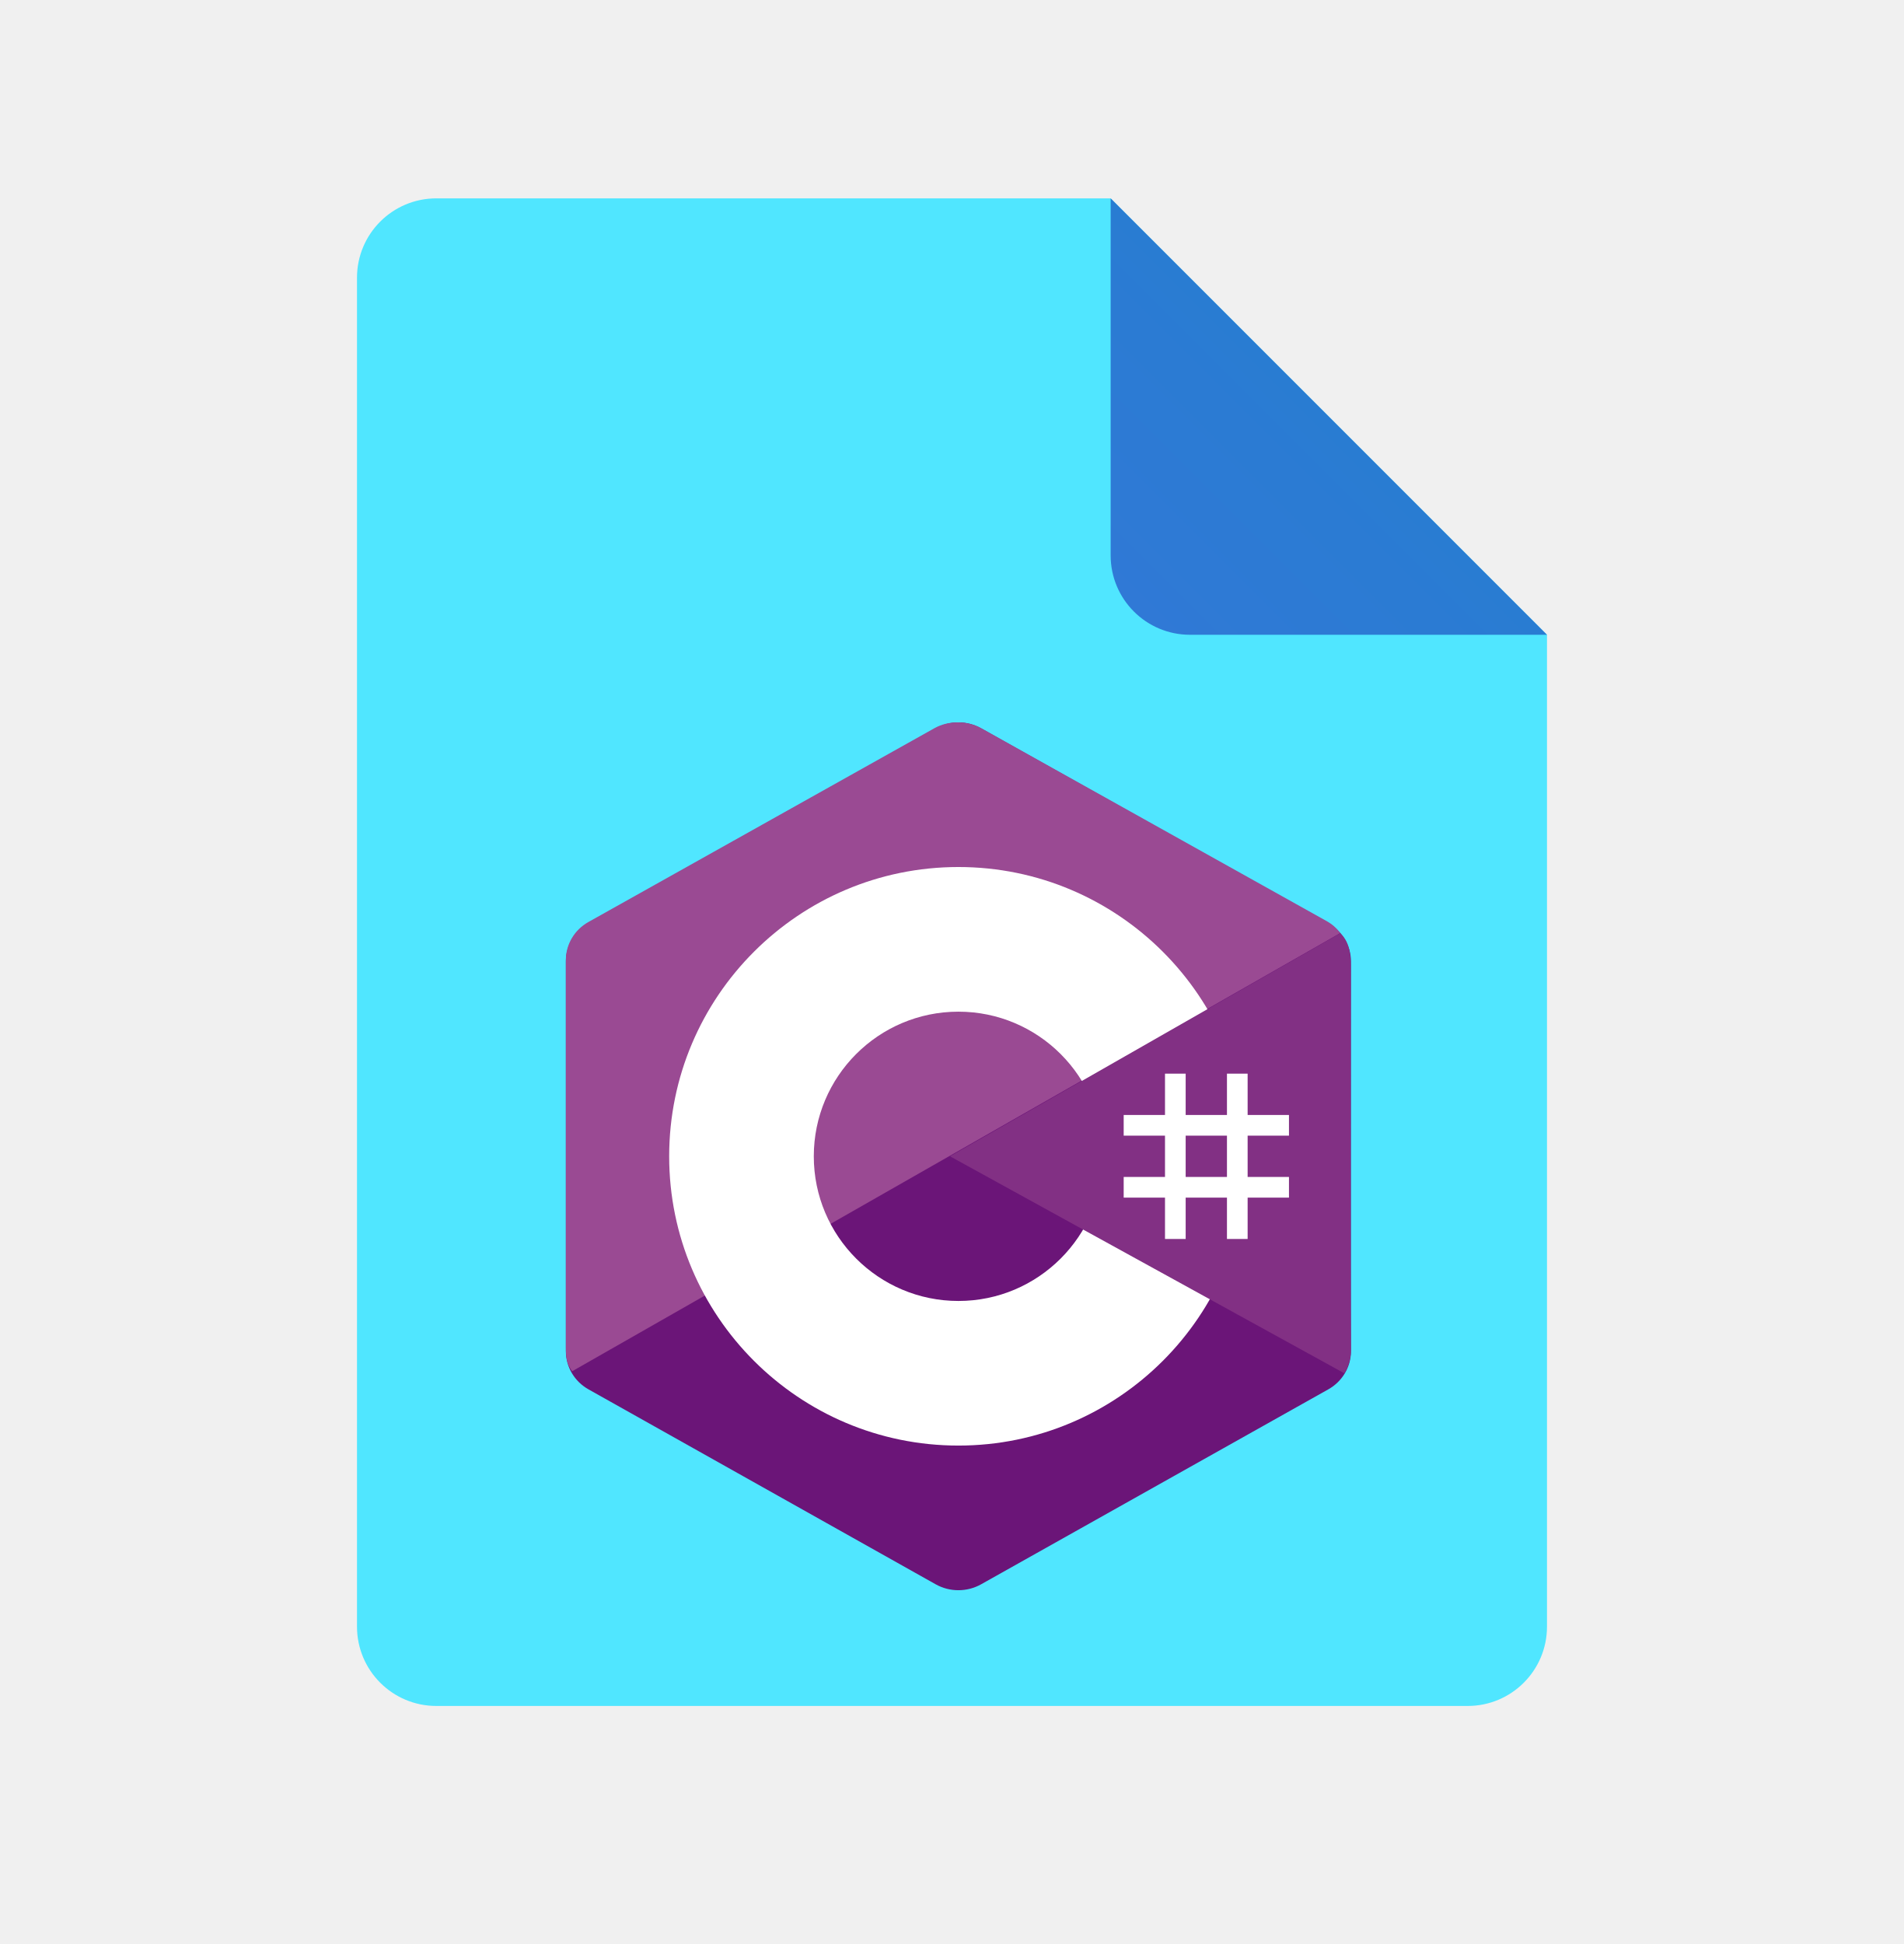
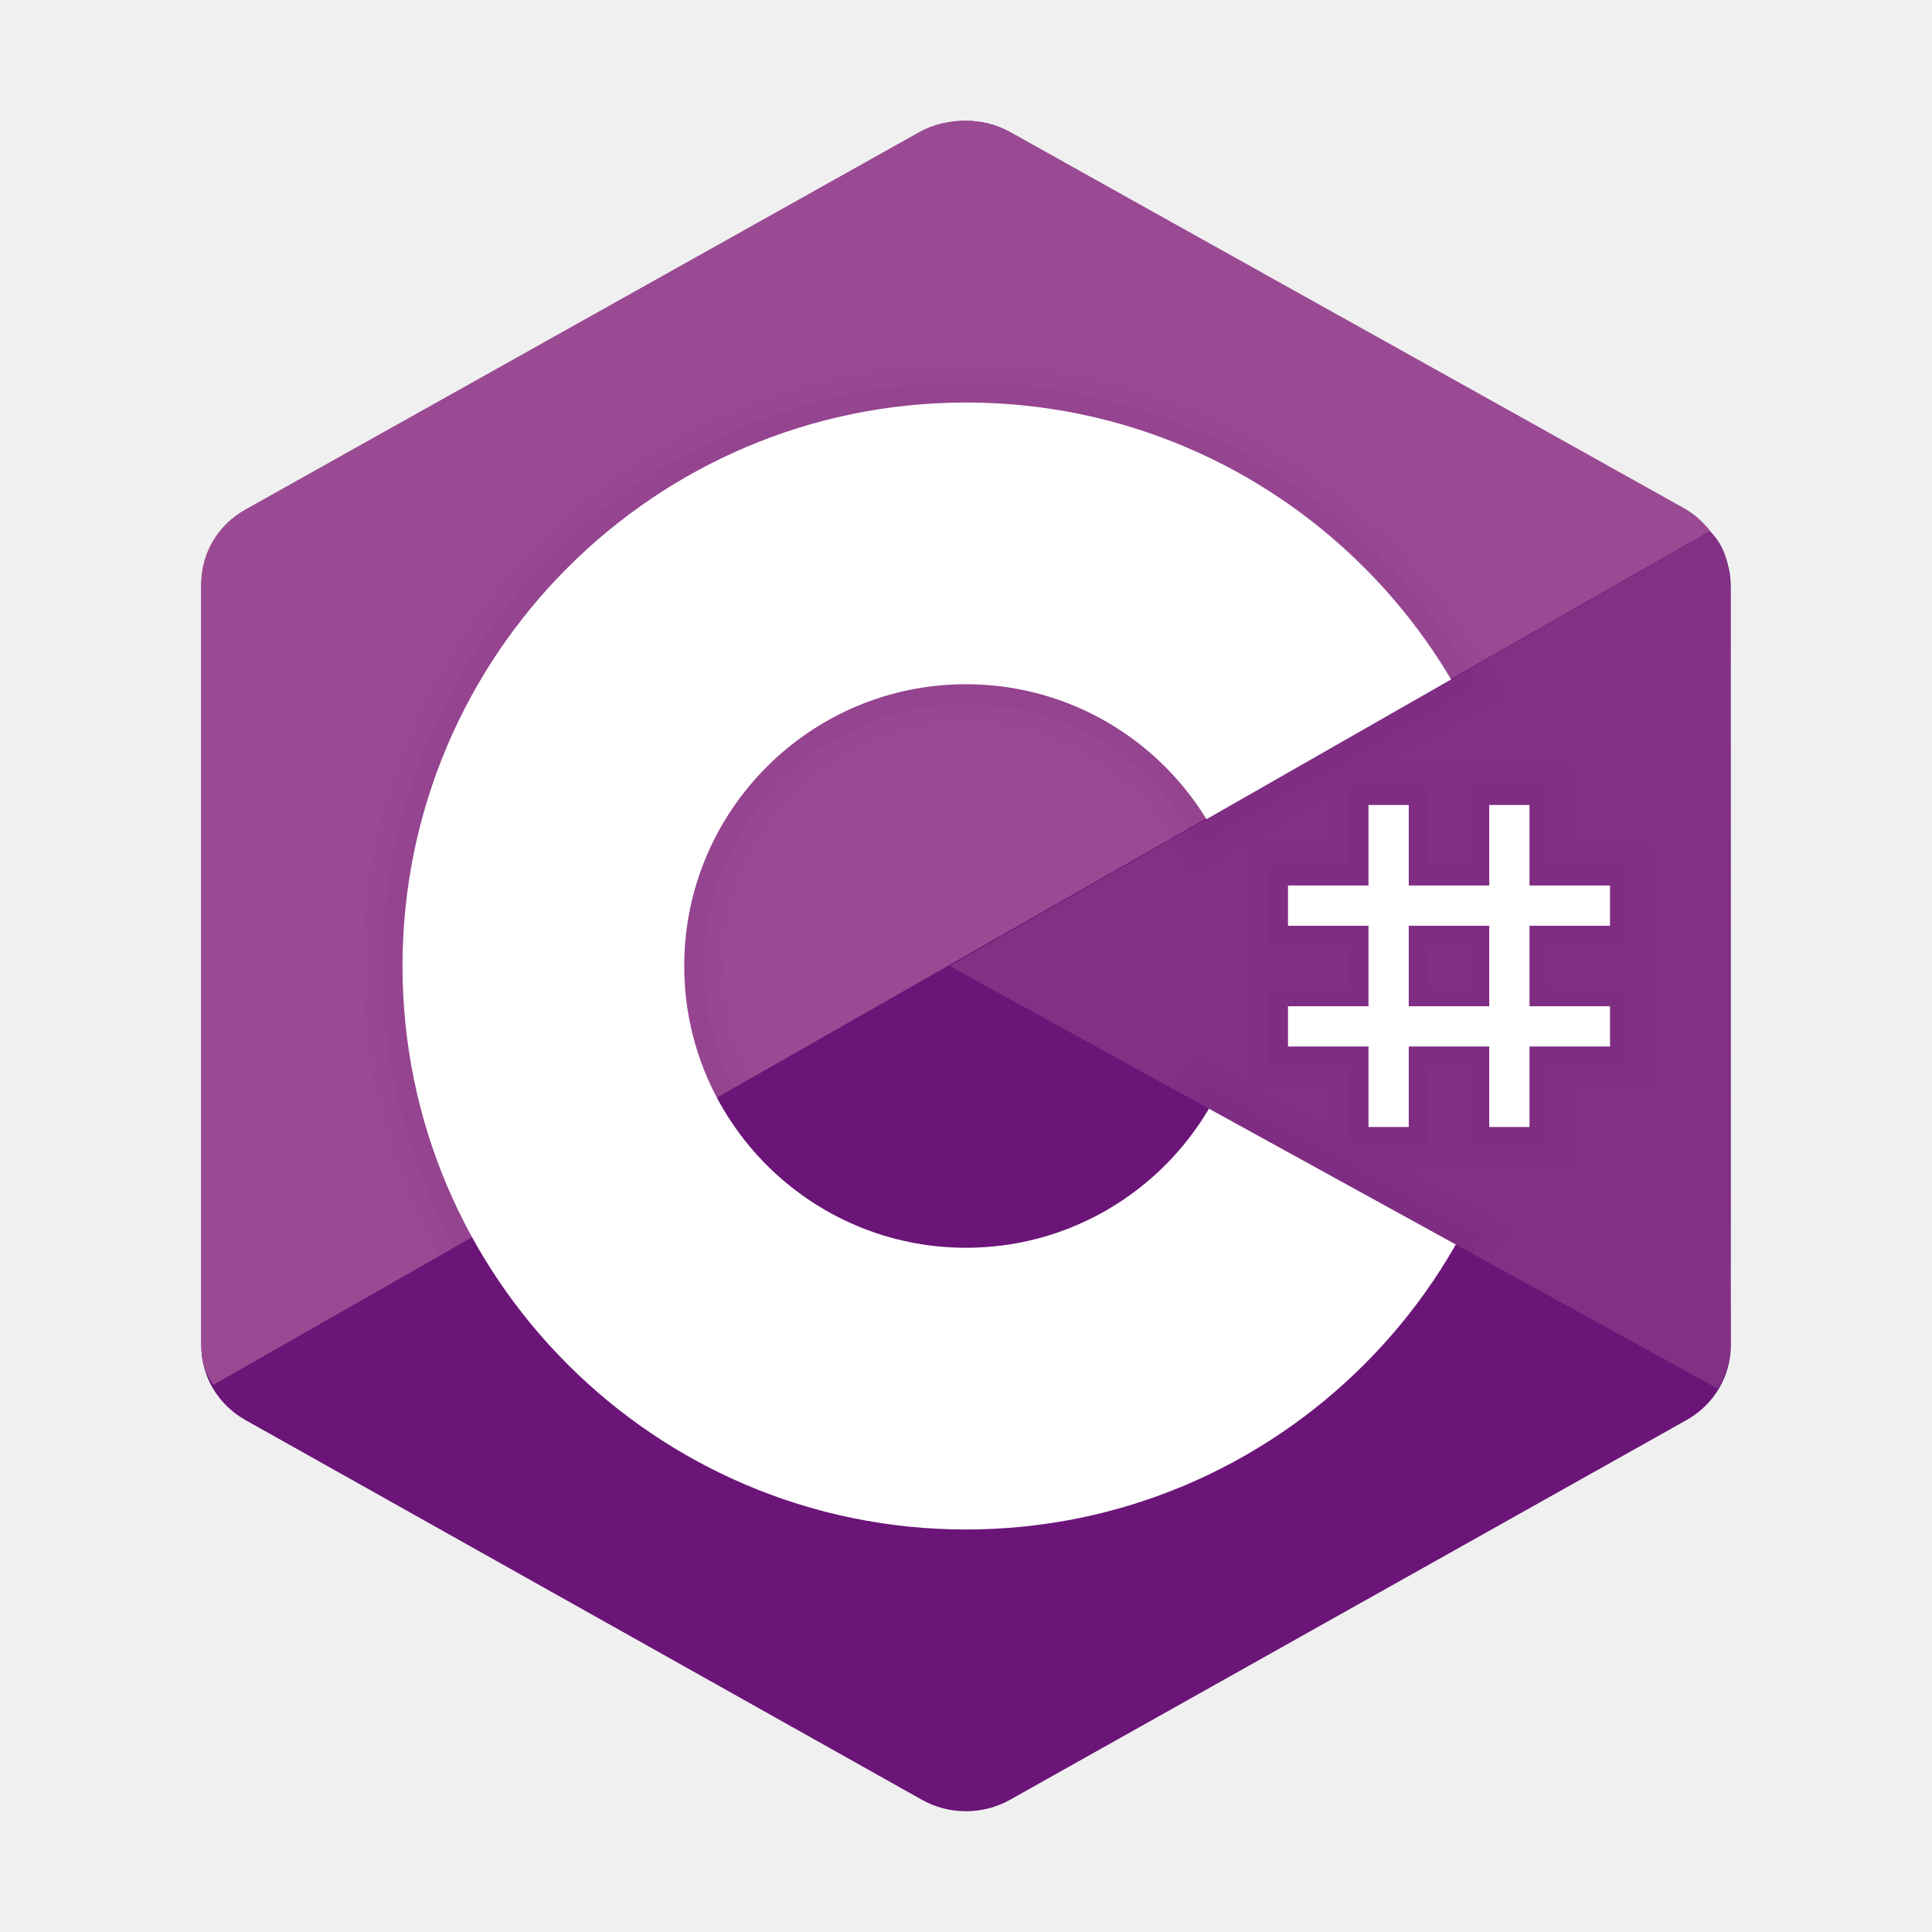
- <svg xmlns="http://www.w3.org/2000/svg" xmlns:xlink="http://www.w3.org/1999/xlink" width="48px" height="49px" viewBox="0 0 48 49" version="1.1">
+ <svg xmlns="http://www.w3.org/2000/svg" xmlns:xlink="http://www.w3.org/1999/xlink" width="48px" height="48px" viewBox="0 0 48 48" version="1.1">
  <defs>
-     <linearGradient x1="0.048" y1="0.952" x2="0.509" y2="0.491" id="gradient_1">
-       <stop offset="0" stop-color="#3079D6" />
-       <stop offset="1" stop-color="#297CD2" />
-     </linearGradient>
    <path d="M0 0L48 0L48 48L0 48L0 0Z" id="path_1" />
-     <path d="M0 0L25 0L25 25L0 25L0 0Z" id="path_2" />
    <clipPath id="mask_1">
      <use xlink:href="#path_1" />
    </clipPath>
-     <clipPath id="mask_2">
-       <use xlink:href="#path_2" />
-     </clipPath>
  </defs>
-   <g id="icons8_file_2">
-     <path d="M0 0L48 0L48 48L0 48L0 0Z" id="Background" fill="none" fill-rule="evenodd" stroke="none" />
+   <g id="C-Sharp-Logo-Icon">
+     <path d="M0 0L48 0L48 48L0 48L0 0Z" id="Background" fill="#FFFFFF" fill-opacity="0" fill-rule="evenodd" stroke="none" />
    <g clip-path="url(#mask_1)">
-       <path d="M30 11L30 36C30 37.105 29.105 38 28 38L2 38C0.895 38 0 37.105 0 36L0 2C0 0.895 0.895 0 2 0L19 0L30 11L30 11Z" transform="translate(9 5)" id="Shape" fill="#50E6FF" fill-rule="evenodd" stroke="none" />
-       <path d="M0 0L0 9C0 10.105 0.895 11 2 11L11 11L0 0L0 0Z" transform="translate(28 5)" id="Shape" fill="url(#gradient_1)" fill-rule="evenodd" stroke="none" />
-     </g>
-   </g>
-   <g id="icons8_c_sharp_logo_3" transform="translate(11.66168 16.64555)">
-     <path d="M0 0L25 0L25 25L0 25L0 0Z" id="Background" fill="none" fill-rule="evenodd" stroke="none" />
-     <g clip-path="url(#mask_2)">
-       <path d="M9.324 0.149C9.678 -0.05 10.114 -0.05 10.467 0.149C12.214 1.13 17.472 4.082 19.22 5.062C19.574 5.26 19.792 5.627 19.792 6.024C19.792 7.985 19.792 13.889 19.792 15.85C19.792 16.247 19.574 16.614 19.22 16.812C17.473 17.793 12.215 20.745 10.467 21.726C10.113 21.924 9.678 21.924 9.324 21.726C7.577 20.745 2.319 17.793 0.571 16.812C0.218 16.614 0 16.248 0 15.851C0 13.889 0 7.986 0 6.024C0 5.627 0.218 5.261 0.571 5.062C2.318 4.082 7.578 1.13 9.324 0.149L9.324 0.149Z" transform="translate(2.604187 1.562622)" id="Shape" fill="#6B1578" fill-rule="evenodd" stroke="none" />
-       <path d="M0.158 16.356C0.02 16.171 0 15.995 0 15.758C0 13.808 0 7.938 0 5.988C0 5.593 0.217 5.228 0.57 5.031C2.311 4.056 7.552 1.121 9.293 0.146C9.645 -0.051 10.123 -0.047 10.476 0.15C12.217 1.125 17.44 4.035 19.181 5.01C19.321 5.089 19.429 5.185 19.524 5.31L0.158 16.356L0.158 16.356Z" transform="translate(2.604187 1.562363)" id="Shape" fill="#9A4A93" fill-rule="evenodd" stroke="none" />
-       <path d="M7.292 0C11.316 0 14.583 3.267 14.583 7.292C14.583 11.316 11.316 14.583 7.292 14.583C3.267 14.583 0 11.316 0 7.292C0 3.267 3.267 0 7.292 0L7.292 0ZM7.292 3.646C9.304 3.646 10.938 5.279 10.938 7.292C10.938 9.304 9.304 10.938 7.292 10.938C5.28 10.938 3.646 9.304 3.646 7.292C3.646 5.279 5.279 3.646 7.292 3.646L7.292 3.646Z" transform="translate(5.208313 5.208328)" id="Shape" fill="#FFFFFF" fill-rule="evenodd" stroke="none" />
-       <path d="M9.84 0C10.108 0.252 10.103 0.631 10.103 0.929C10.103 2.906 10.086 8.528 10.108 10.504C10.11 10.71 10.042 10.928 9.94 11.091L0 5.622L9.84 0L9.84 0Z" transform="translate(12.28802 6.877609)" id="Shape" fill="#823084" fill-rule="evenodd" stroke="none" />
-       <path d="M0 0L0.521 0L0.521 4.167L0 4.167L0 0ZM1.562 0L2.083 0L2.083 4.167L1.562 4.167L1.562 0Z" transform="translate(17.70831 10.41666)" id="Shape" fill="#FFFFFF" fill-rule="evenodd" stroke="none" />
-       <path d="M0 1.562L4.167 1.562L4.167 2.083L0 2.083L0 1.562ZM0 0L4.167 0L4.167 0.521L0 0.521L0 0Z" transform="translate(16.66669 11.45834)" id="Shape" fill="#FFFFFF" fill-rule="evenodd" stroke="none" />
+       <path d="M22.903 3.286C23.582 2.905 24.418 2.905 25.096 3.286C28.451 5.169 38.547 10.837 41.903 12.72C42.582 13.1 43 13.804 43 14.566C43 18.332 43 29.667 43 33.433C43 34.195 42.582 34.899 41.903 35.28C38.548 37.163 28.452 42.831 25.096 44.714C24.417 45.095 23.581 45.095 22.903 44.714C19.548 42.831 9.452 37.163 6.096 35.28C5.418 34.899 5 34.196 5 33.434C5 29.668 5 18.333 5 14.567C5 13.805 5.418 13.101 6.097 12.72C9.451 10.837 19.549 5.169 22.903 3.286L22.903 3.286Z" id="Shape" fill="#6B1578" fill-rule="evenodd" stroke="none" />
+       <path d="M5.304 34.404C5.038 34.048 5 33.71 5 33.255C5 29.511 5 18.241 5 14.496C5 13.738 5.417 13.038 6.094 12.66C9.437 10.788 19.499 5.153 22.842 3.28C23.519 2.901 24.436 2.909 25.113 3.288C28.456 5.16 38.484 10.747 41.827 12.619C42.097 12.771 42.303 12.954 42.487 13.195L5.304 34.404L5.304 34.404Z" id="Shape" fill="#9A4A93" fill-rule="evenodd" stroke="none" />
+       <path d="M24 10C31.727 10 38 16.273 38 24C38 31.727 31.727 38 24 38C16.273 38 10 31.727 10 24C10 16.273 16.273 10 24 10L24 10ZM24 17C27.863 17 31 20.136 31 24C31 27.863 27.863 31 24 31C20.137 31 17 27.863 17 24C17 20.136 20.136 17 24 17L24 17Z" id="Shape" fill="#FFFFFF" fill-rule="evenodd" stroke="none" />
+       <path d="M42.485 13.205C43.001 13.688 42.991 14.416 42.991 14.989C42.991 18.784 42.959 29.578 43 33.373C43.004 33.769 42.873 34.186 42.677 34.5L23.593 24L42.485 13.205L42.485 13.205Z" id="Shape" fill="#823084" fill-rule="evenodd" stroke="none" />
+       <path d="M38 20L38 22L40 22L40 23L38 23L38 25L40 25L40 26L38 26L38 28L37 28L37 26L35 26L35 28L34 28L34 26L32 26L32 25L34 25L34 23L32 23L32 22L34 22L34 20L35 20L35 22L37 22L37 20L38 20M35 25L37 25L37 23L35 23L35 25M39 19L38 19L37 19L36 19L35 19L34 19L33 19L33 20L33 21L32 21L31 21L31 22L31 23L31 24L31 25L31 26L31 27L32 27L33 27L33 28L33 29L34 29L35 29L36 29L36 28L36 27L36 28L36 29L37 29L38 29L39 29L39 28L39 27L40 27L41 27L41 26L41 25L41 24L40 24L39 24L40 24L41 24L41 23L41 22L41 21L40 21L39 21L39 20L39 19L39 19L39 19Z" id="Shape" fill="#6B1578" fill-opacity="0.05" fill-rule="evenodd" stroke="none" />
+       <path d="M38 20L38 22L40 22L40 23L38 23L38 25L40 25L40 26L38 26L38 28L37 28L37 26L35 26L35 28L34 28L34 26L32 26L32 25L34 25L34 23L32 23L32 22L34 22L34 20L35 20L35 22L37 22L37 20L38 20M35 25L37 25L37 23L35 23L35 25M38.5 19.5L38 19.5L37 19.5L36.5 19.5L36.5 20L36.5 21.5L35.5 21.5L35.5 20L35.5 19.5L35 19.5L34 19.5L33.5 19.5L33.5 20L33.5 21.5L32 21.5L31.5 21.5L31.5 22L31.5 23L31.5 23.5L32 23.5L33.5 23.5L33.5 24.5L32 24.5L31.5 24.5L31.5 25L31.5 26L31.5 26.5L32 26.5L33.5 26.5L33.5 28L33.5 28.5L34 28.5L35 28.5L35.5 28.5L35.5 28L35.5 26.5L36.5 26.5L36.5 28L36.5 28.5L37 28.5L38 28.5L38.5 28.5L38.5 28L38.5 26.5L40 26.5L40.5 26.5L40.5 26L40.5 25L40.5 24.5L40 24.5L38.5 24.5L38.5 23.5L40 23.5L40.5 23.5L40.5 23L40.5 22L40.5 21.5L40 21.5L38.5 21.5L38.5 20L38.5 19.5L38.5 19.5L38.5 19.5ZM35.5 23.5L36.5 23.5L36.5 24.5L35.5 24.5L35.5 23.5L35.5 23.5L35.5 23.5Z" id="Shape" fill="#6B1578" fill-opacity="0.07" fill-rule="evenodd" stroke="none" />
+       <path d="M40 23L40 22L38 22L38 20L37 20L37 22L35 22L35 20L34 20L34 22L32 22L32 23L34 23L34 25L32 25L32 26L34 26L34 28L35 28L35 26L37 26L37 28L38 28L38 26L40 26L40 25L38 25L38 23L40 23L40 23ZM37 25L35 25L35 23L37 23L37 25L37 25Z" id="Shape" fill="#FFFFFF" fill-rule="evenodd" stroke="none" />
+       <g id="Group" transform="translate(9 9)">
+         <path d="M15 1C20.128 1 24.602 3.771 27.041 7.887L20.968 11.357C19.737 9.347 17.527 8 15 8C11.136 8 8 11.136 8 15C8 18.863 11.137 22 15 22C17.57 22 19.812 20.608 21.029 18.541L27.161 21.915C24.75 26.142 20.21 29 15 29C7.273 29 1 22.727 1 15C1 7.273 7.273 1 15 1M15 0C6.729 0 0 6.729 0 15C0 23.271 6.729 30 15 30C20.367 30 25.36 27.092 28.03 22.41L28.533 21.528L27.643 21.038L21.511 17.664L20.66 17.196L20.167 18.033C19.09 19.863 17.11 21 15 21C11.692 21 9 18.308 9 15C9 11.692 11.692 9 15 9C17.099 9 19.011 10.076 20.115 11.879L20.622 12.707L21.464 12.226L27.537 8.756L28.419 8.252L27.901 7.378C25.205 2.827 20.262 0 15 0L15 0L15 0Z" id="Shape" fill="#6B1578" fill-opacity="0.05" fill-rule="evenodd" stroke="none" />
+         <path d="M15 1C20.128 1 24.602 3.771 27.041 7.887L20.968 11.357C19.737 9.347 17.527 8 15 8C11.136 8 8 11.136 8 15C8 18.863 11.137 22 15 22C17.57 22 19.812 20.608 21.029 18.541L27.161 21.915C24.75 26.142 20.21 29 15 29C7.273 29 1 22.727 1 15C1 7.273 7.273 1 15 1M15 0.5C7.005 0.5 0.5 7.005 0.5 15C0.5 22.995 7.005 29.5 15 29.5C20.188 29.5 25.014 26.688 27.595 22.163L27.847 21.722L27.402 21.477L21.27 18.103L20.845 17.869L20.599 18.287C19.431 20.269 17.286 21.5 15 21.5C11.416 21.5 8.5 18.584 8.5 15C8.5 11.416 11.416 8.5 15 8.5C17.275 8.5 19.346 9.666 20.542 11.618L20.795 12.032L21.216 11.791L27.289 8.321L27.73 8.069L27.471 7.632C24.864 3.233 20.086 0.5 15 0.5L15 0.5L15 0.5Z" id="Shape" fill="#6B1578" fill-opacity="0.07" fill-rule="evenodd" stroke="none" />
+       </g>
    </g>
  </g>
</svg>
